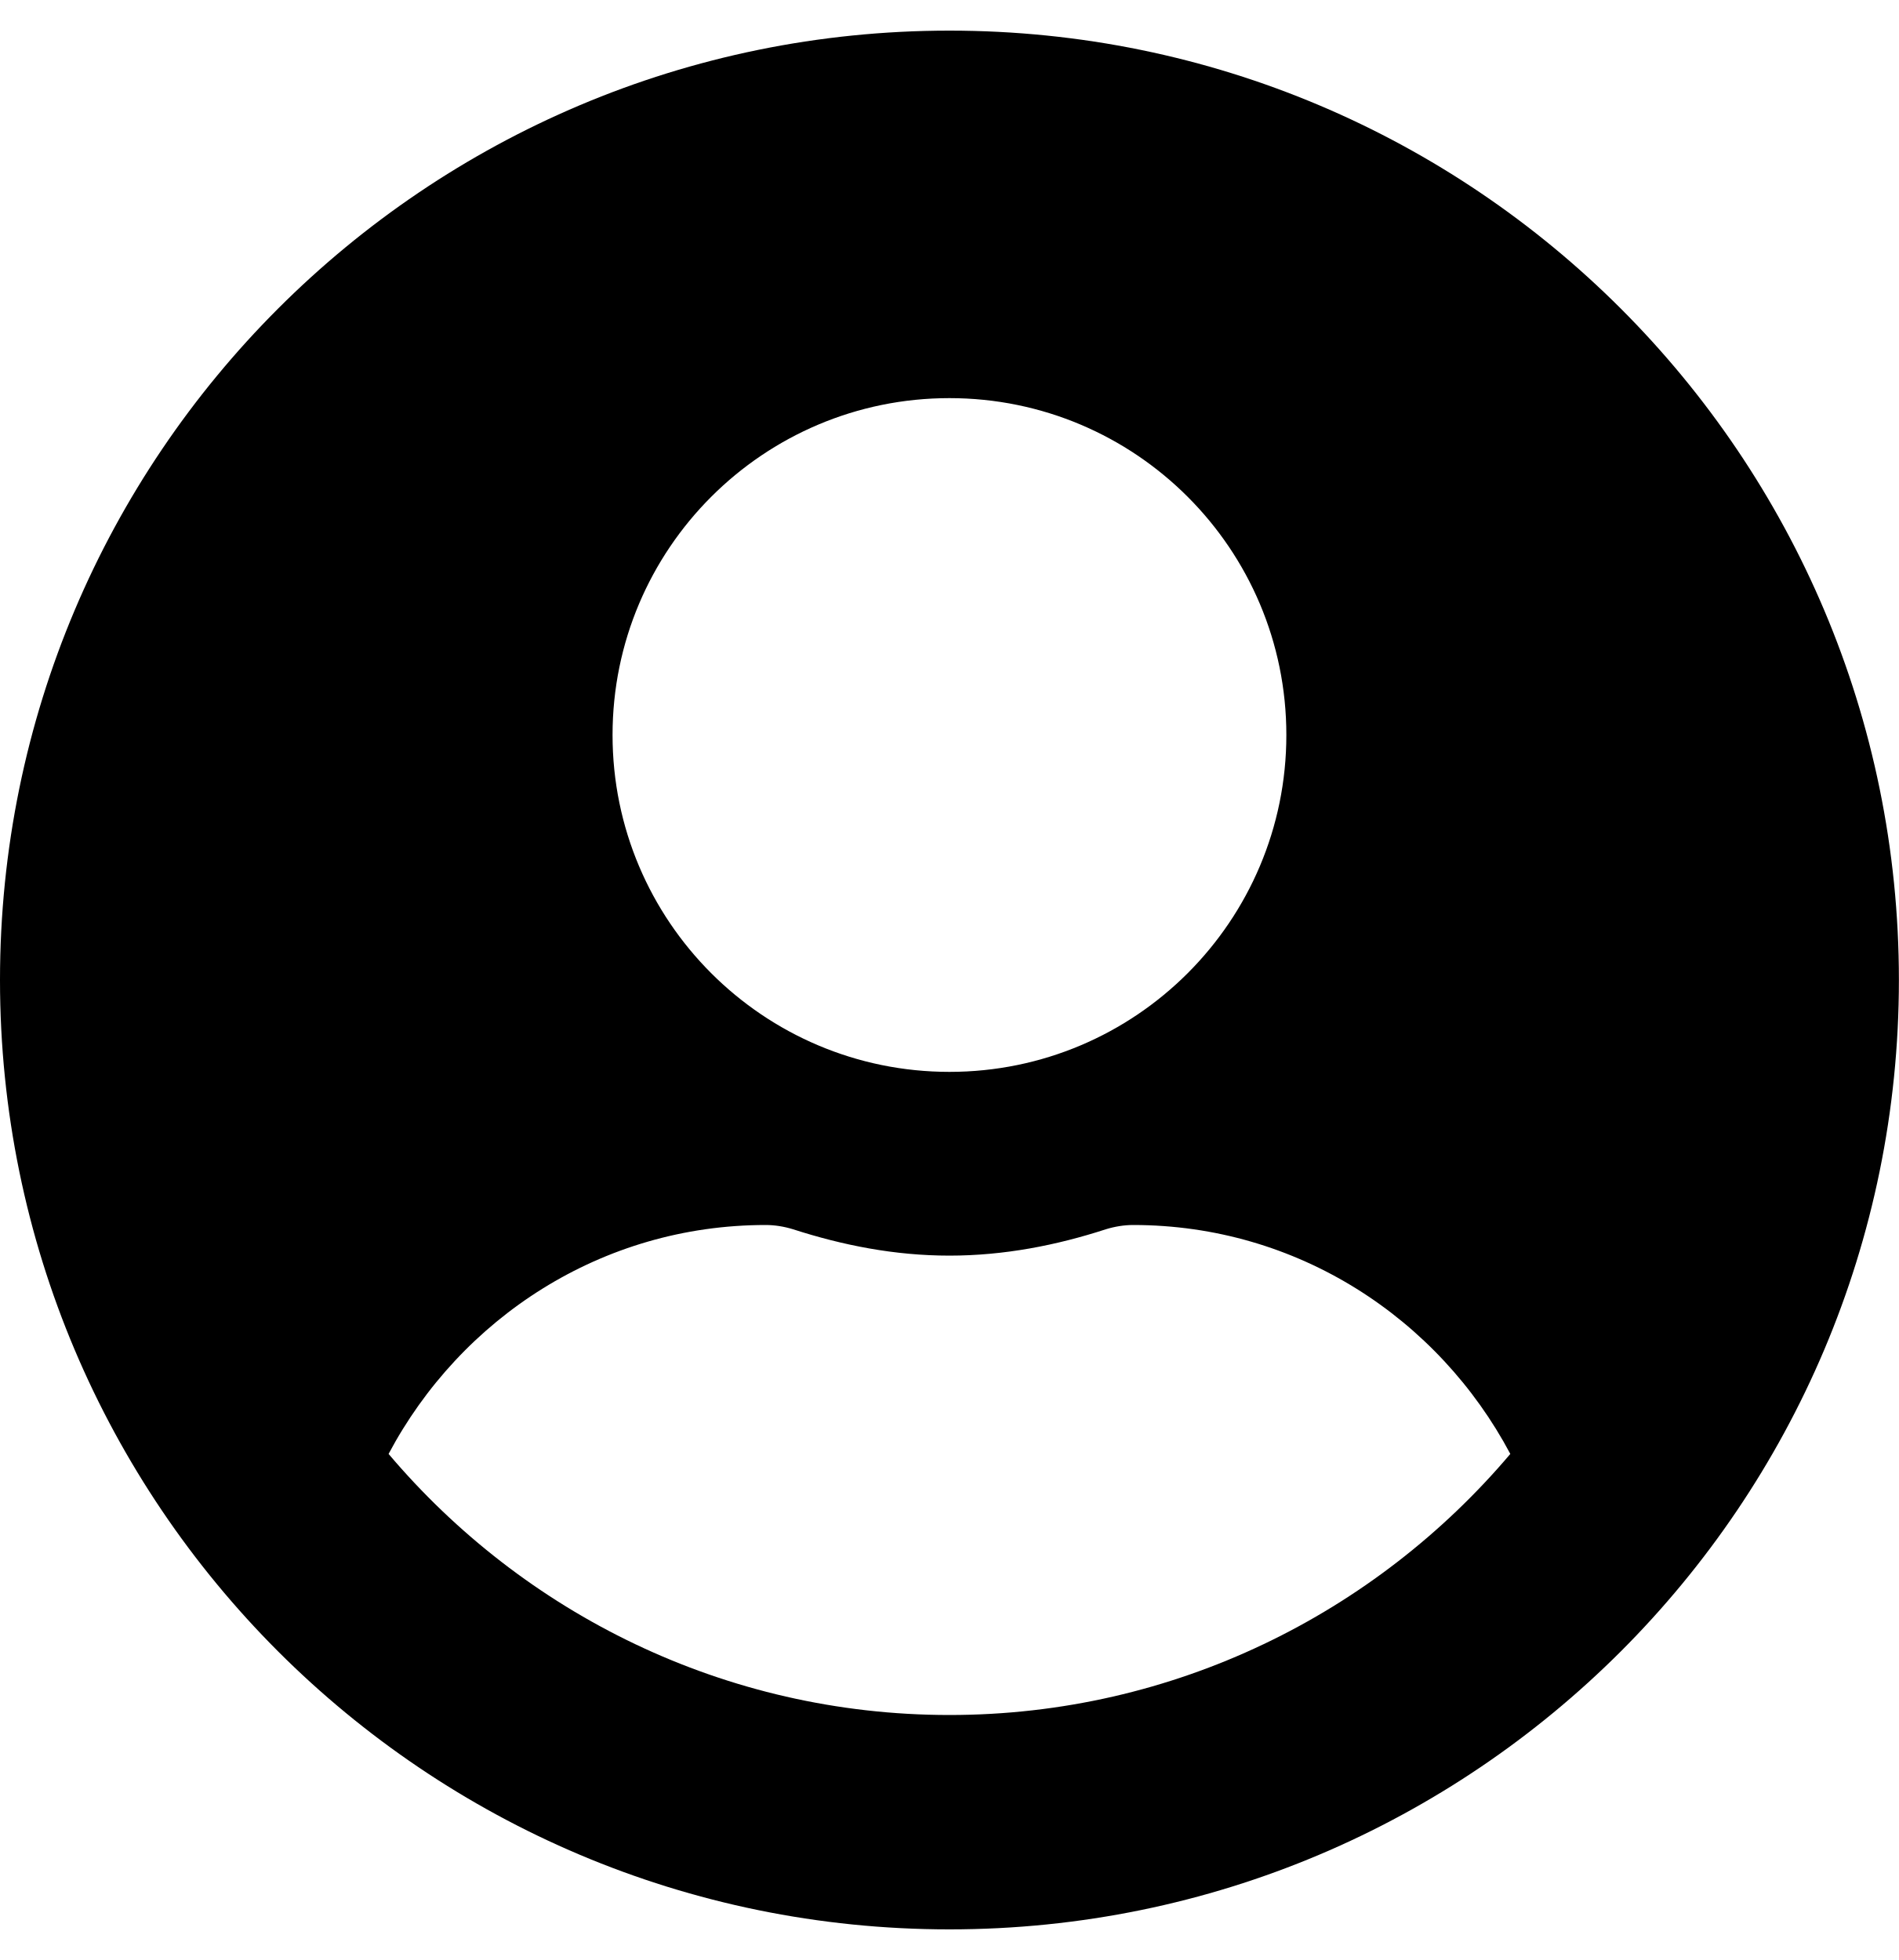
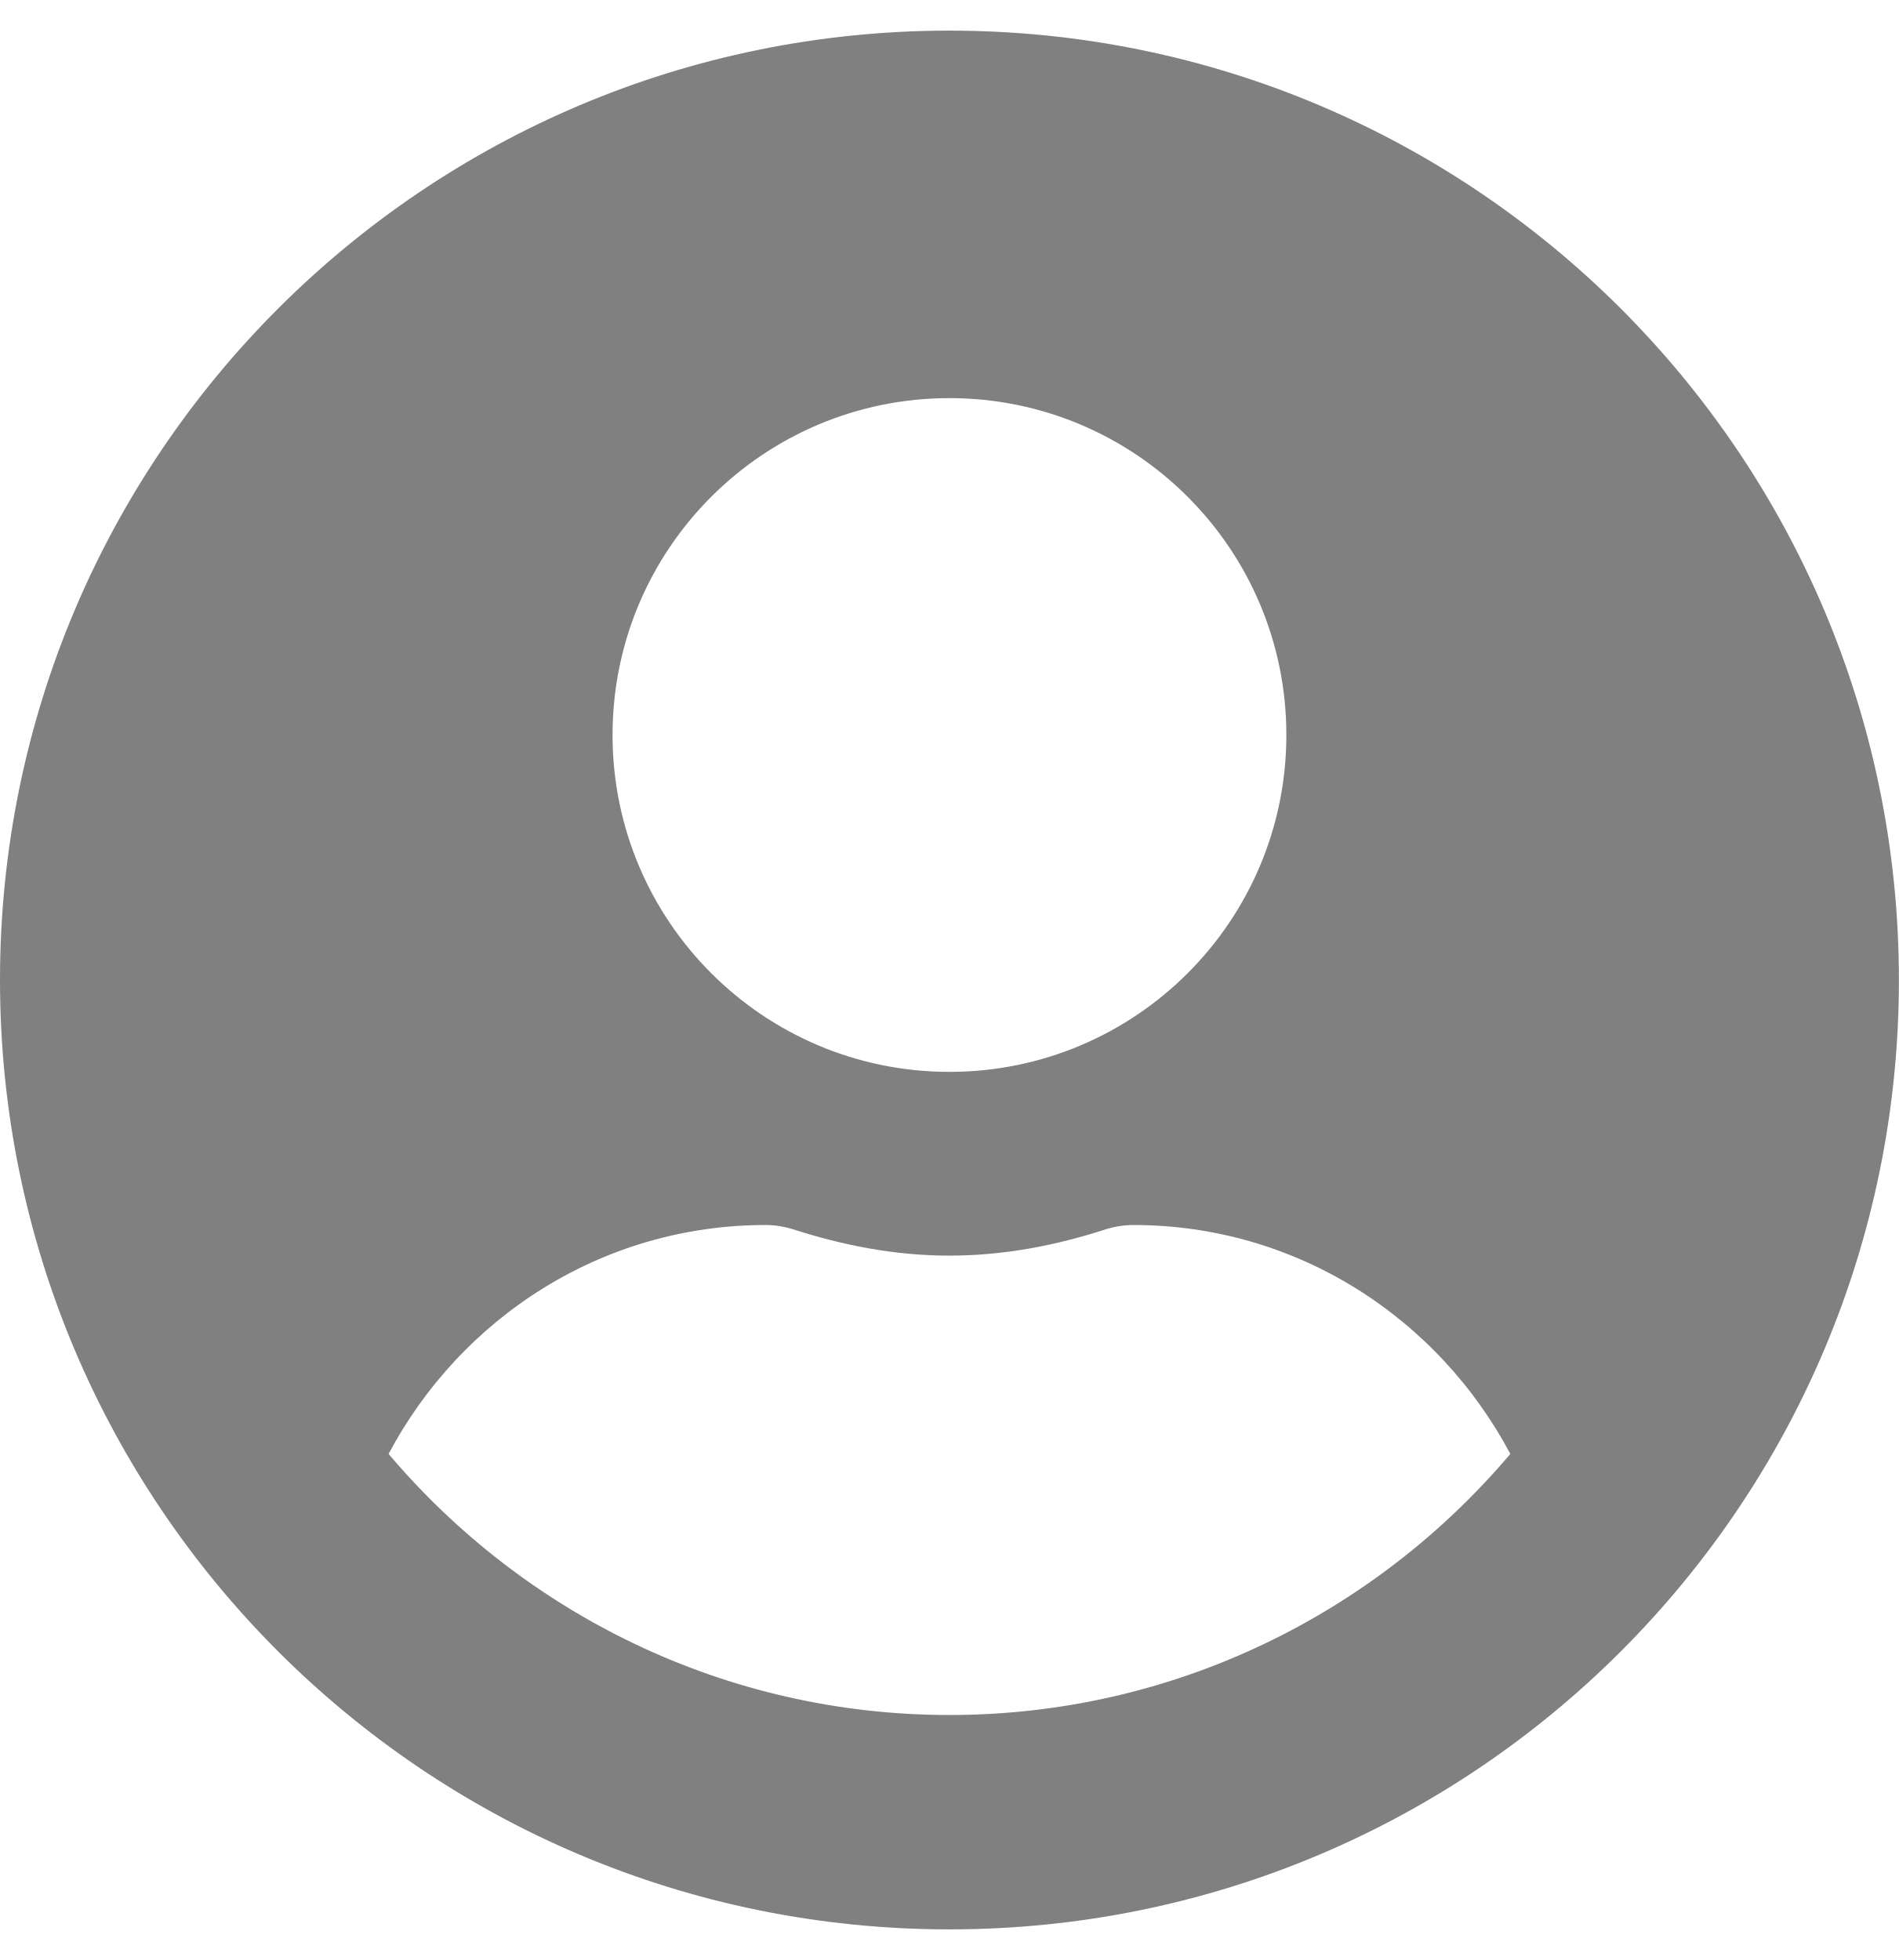
<svg xmlns="http://www.w3.org/2000/svg" aria-hidden="true" focusable="false" data-prefix="fas" data-icon="user-circle" class="svg-inline--fa fa-user-circle fa-w-16" role="img" viewBox="0 0 496 512">
-   <path fill="currentColor" d="M248 8C111 8 0 119 0 256s111 248 248 248 248-111 248-248S385 8 248 8zm0 96c48.6 0 88 39.4 88 88s-39.4 88-88 88-88-39.4-88-88 39.4-88 88-88zm0 344c-58.7 0-111.3-26.6-146.5-68.2 18.8-35.4 55.6-59.8 98.5-59.8 2.4 0 4.8.4 7.1 1.1 13 4.2 26.6 6.9 40.9 6.9 14.3 0 28-2.7 40.9-6.9 2.3-.7 4.7-1.1 7.1-1.1 42.9 0 79.7 24.4 98.5 59.8C359.3 421.4 306.7 448 248 448z" />
+   <path fill="gray" d="M248 8C111 8 0 119 0 256s111 248 248 248 248-111 248-248S385 8 248 8zm0 96c48.6 0 88 39.4 88 88s-39.4 88-88 88-88-39.4-88-88 39.4-88 88-88zm0 344c-58.7 0-111.3-26.6-146.5-68.2 18.8-35.4 55.6-59.8 98.5-59.8 2.4 0 4.8.4 7.1 1.1 13 4.2 26.6 6.9 40.9 6.9 14.3 0 28-2.7 40.9-6.9 2.3-.7 4.7-1.1 7.1-1.1 42.9 0 79.7 24.4 98.5 59.8C359.3 421.4 306.7 448 248 448z" />
</svg>
